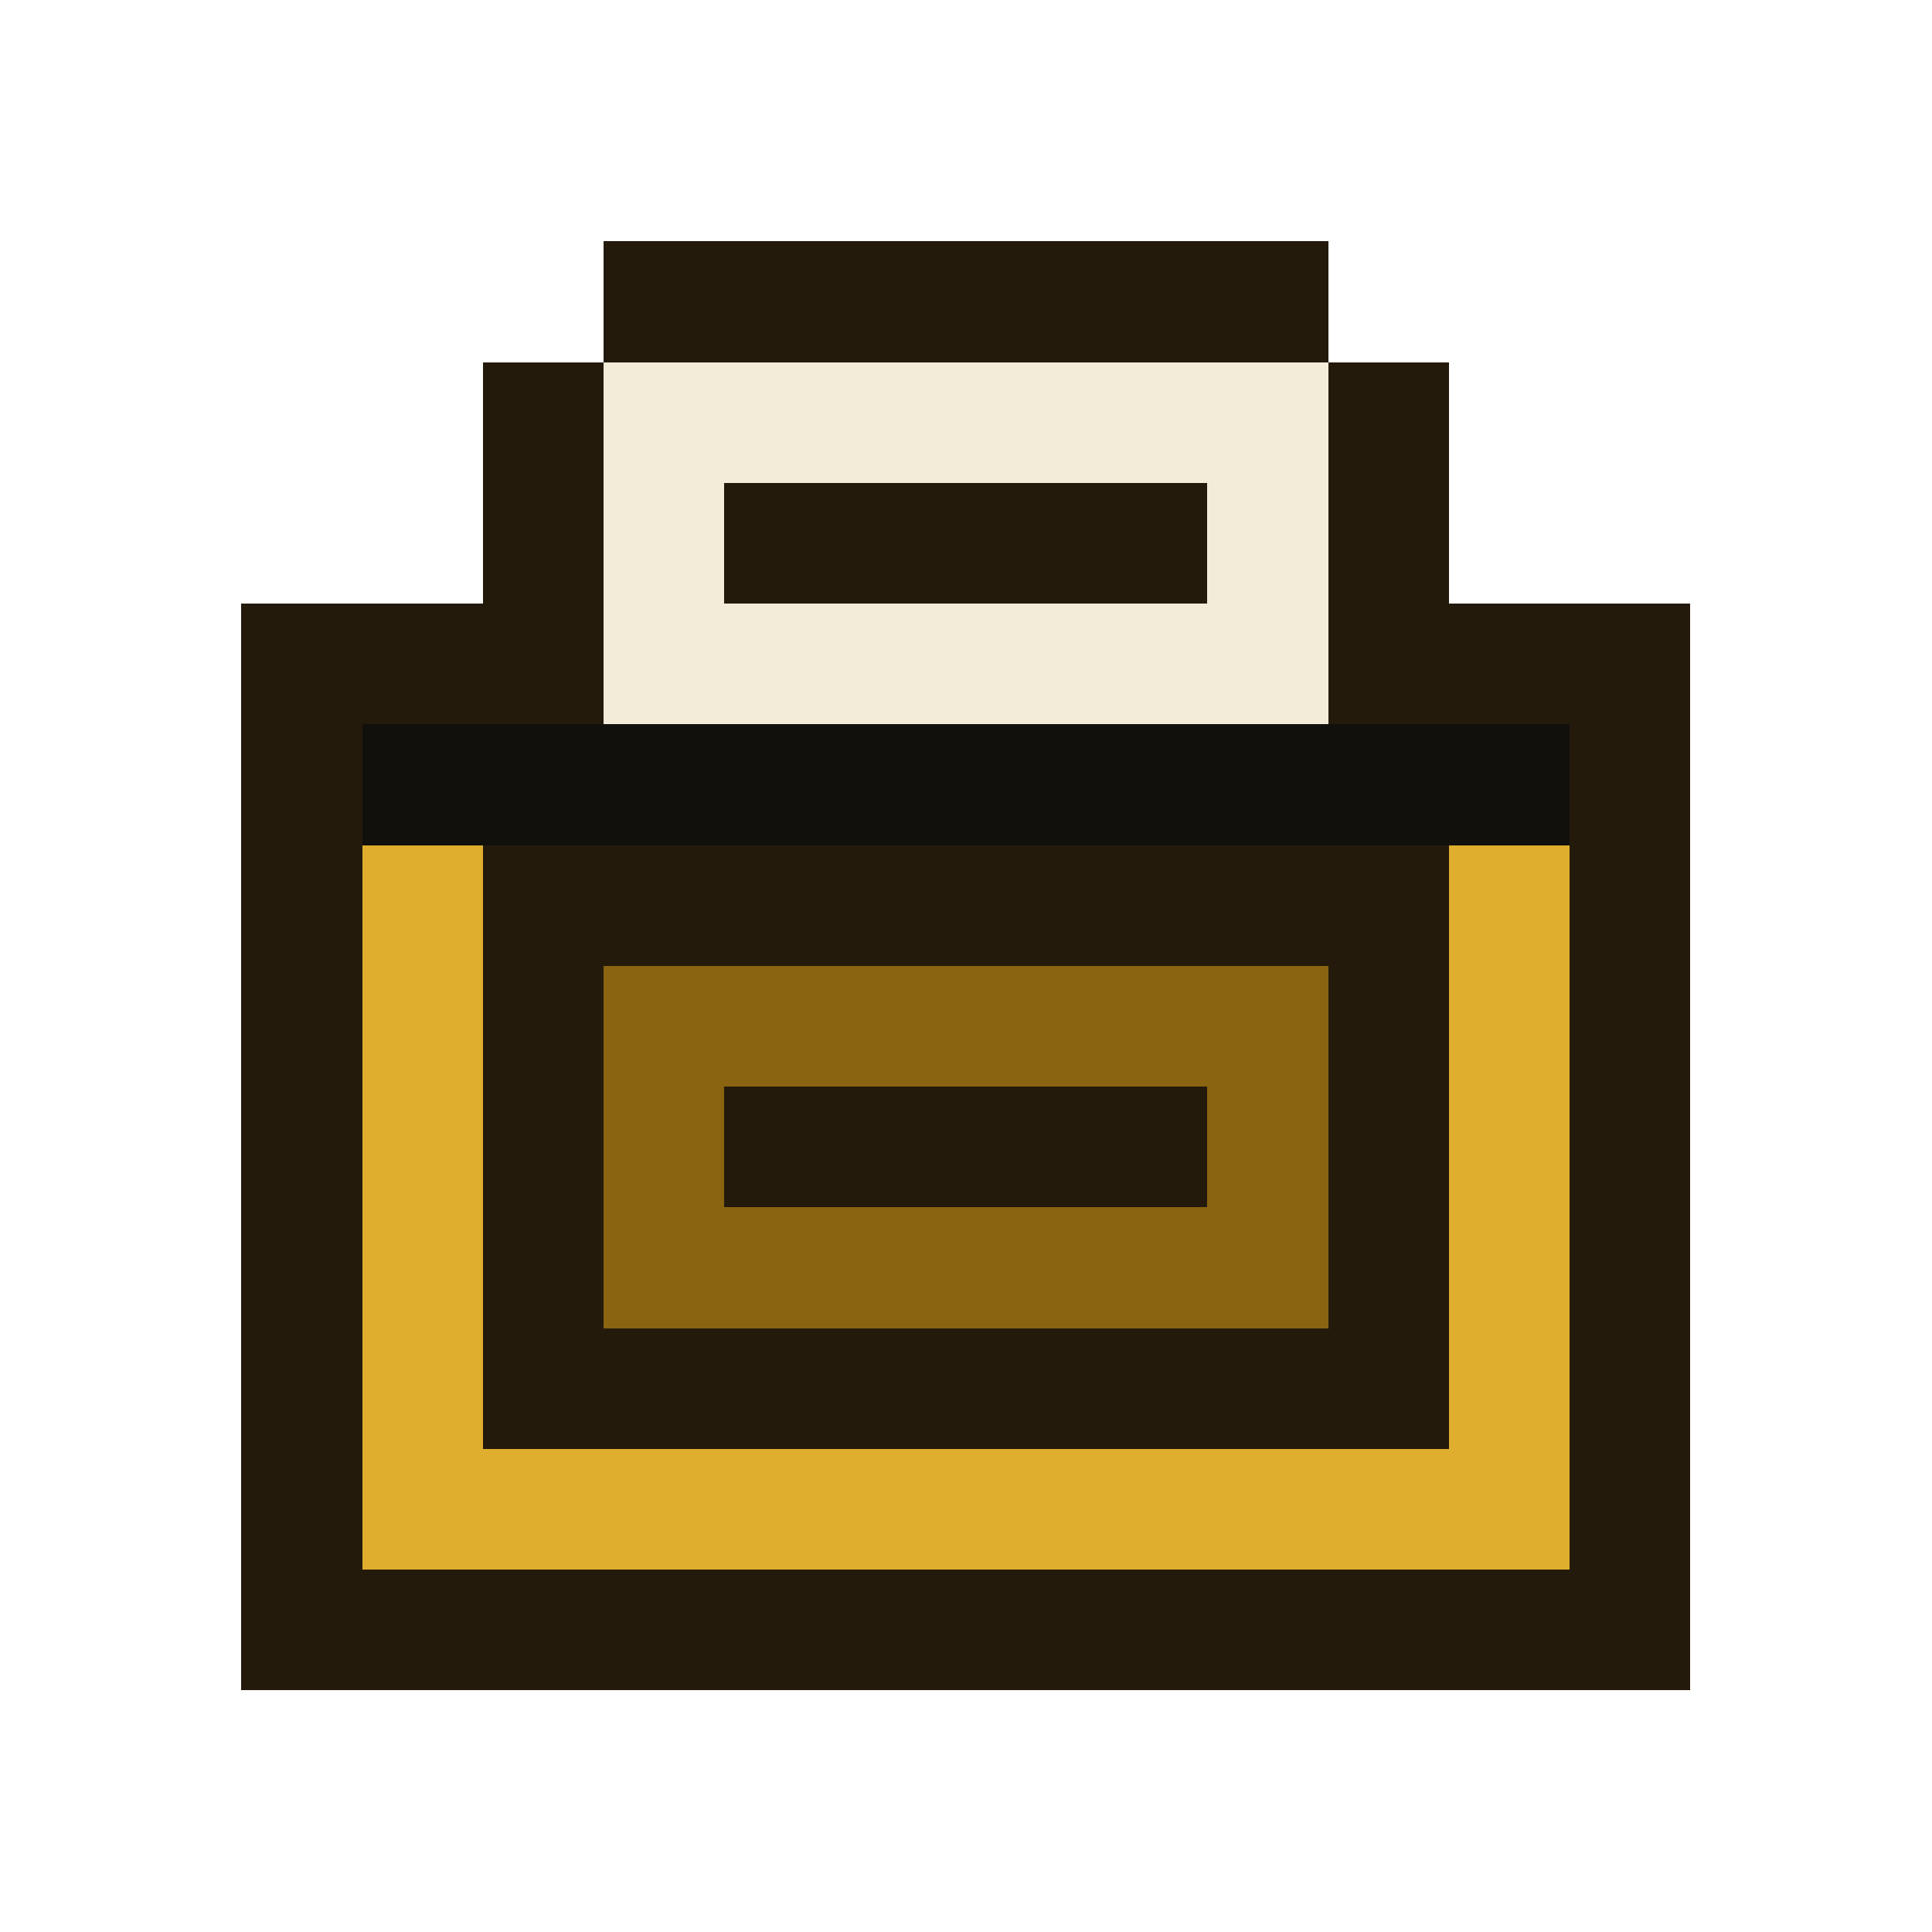
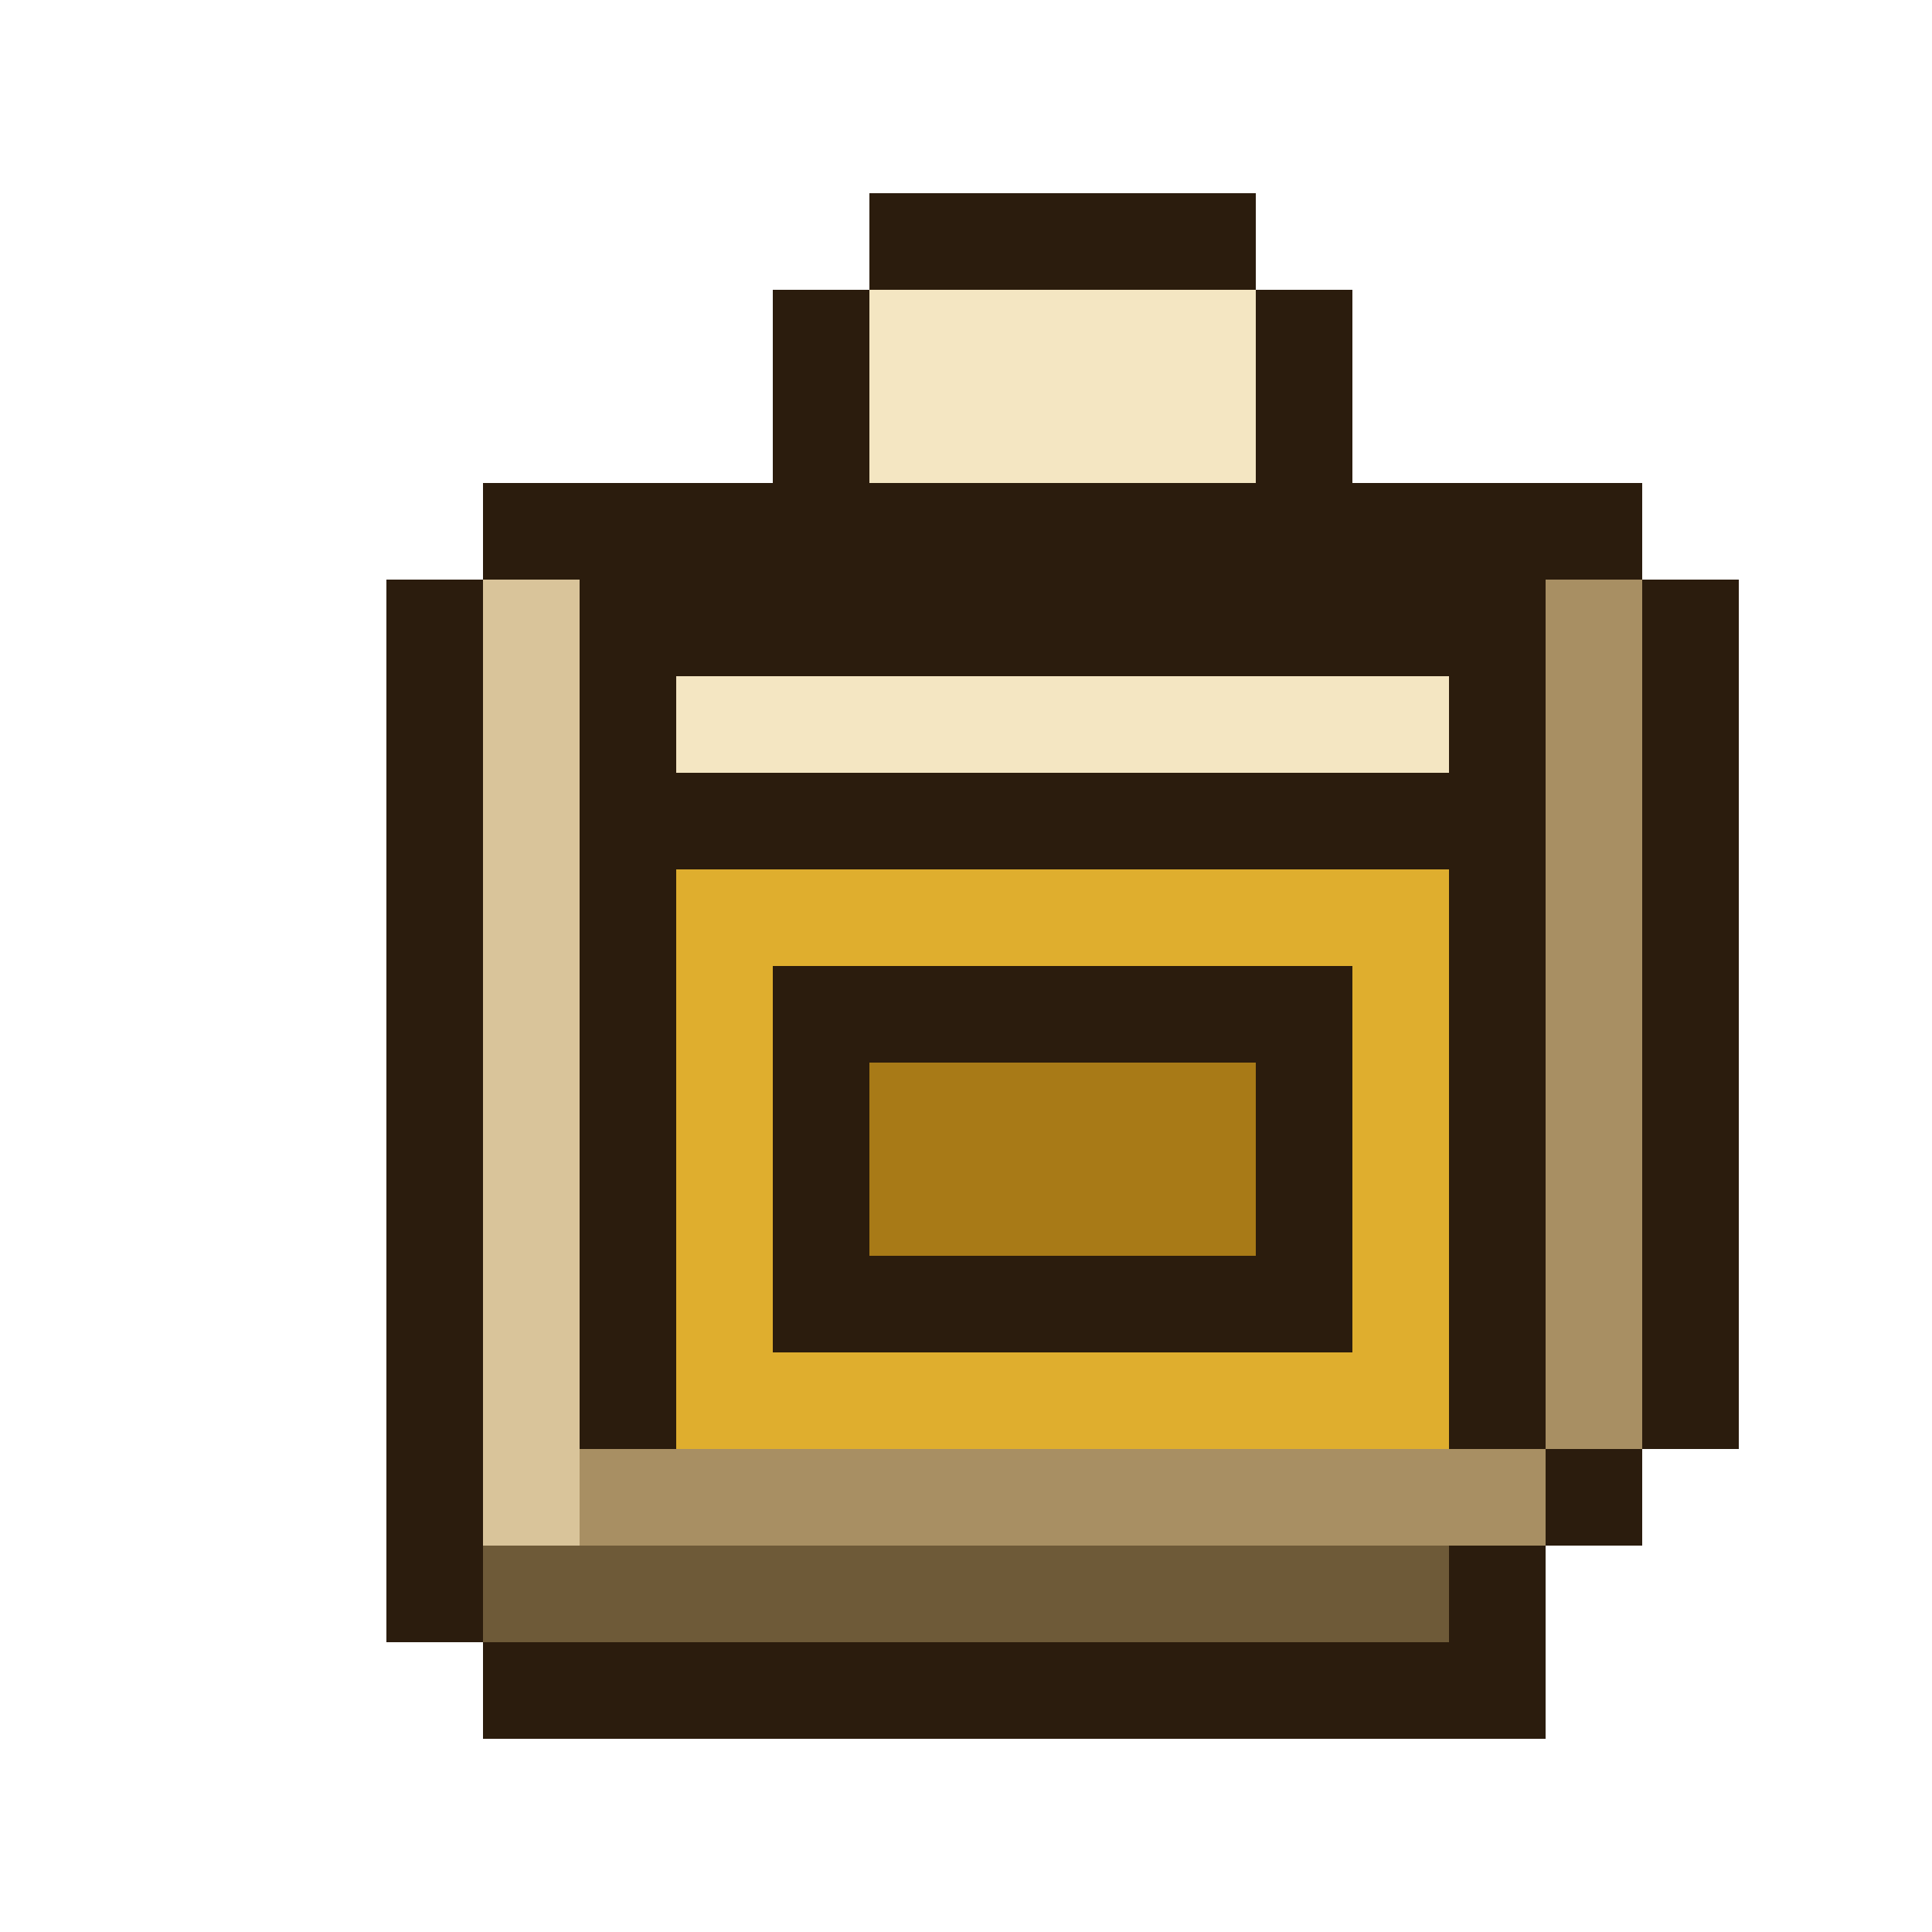
- <svg xmlns="http://www.w3.org/2000/svg" viewBox="0 0 16 16" shape-rendering="crispEdges" role="img" aria-label="urna">
-   <rect x="5" y="2" width="6" height="1" fill="#241a0c" />
-   <rect x="4" y="3" width="1" height="1" fill="#241a0c" />
-   <rect x="5" y="3" width="6" height="1" fill="#f2ecd9" />
-   <rect x="11" y="3" width="1" height="1" fill="#241a0c" />
-   <rect x="4" y="4" width="1" height="1" fill="#241a0c" />
-   <rect x="5" y="4" width="1" height="1" fill="#f2ecd9" />
-   <rect x="6" y="4" width="4" height="1" fill="#241a0c" />
-   <rect x="10" y="4" width="1" height="1" fill="#f2ecd9" />
-   <rect x="11" y="4" width="1" height="1" fill="#241a0c" />
-   <rect x="2" y="5" width="3" height="1" fill="#241a0c" />
-   <rect x="5" y="5" width="6" height="1" fill="#f2ecd9" />
-   <rect x="11" y="5" width="3" height="1" fill="#241a0c" />
-   <rect x="2" y="6" width="1" height="1" fill="#241a0c" />
-   <rect x="3" y="6" width="10" height="1" fill="#12100c" />
-   <rect x="13" y="6" width="1" height="1" fill="#241a0c" />
-   <rect x="2" y="7" width="1" height="1" fill="#241a0c" />
-   <rect x="3" y="7" width="1" height="1" fill="#dfae2e" />
-   <rect x="4" y="7" width="8" height="1" fill="#241a0c" />
-   <rect x="12" y="7" width="1" height="1" fill="#dfae2e" />
-   <rect x="13" y="7" width="1" height="1" fill="#241a0c" />
-   <rect x="2" y="8" width="1" height="1" fill="#241a0c" />
-   <rect x="3" y="8" width="1" height="1" fill="#dfae2e" />
-   <rect x="4" y="8" width="1" height="1" fill="#241a0c" />
-   <rect x="5" y="8" width="6" height="1" fill="#8a6410" />
-   <rect x="11" y="8" width="1" height="1" fill="#241a0c" />
-   <rect x="12" y="8" width="1" height="1" fill="#dfae2e" />
-   <rect x="13" y="8" width="1" height="1" fill="#241a0c" />
-   <rect x="2" y="9" width="1" height="1" fill="#241a0c" />
-   <rect x="3" y="9" width="1" height="1" fill="#dfae2e" />
-   <rect x="4" y="9" width="1" height="1" fill="#241a0c" />
-   <rect x="5" y="9" width="1" height="1" fill="#8a6410" />
-   <rect x="6" y="9" width="4" height="1" fill="#241a0c" />
-   <rect x="10" y="9" width="1" height="1" fill="#8a6410" />
-   <rect x="11" y="9" width="1" height="1" fill="#241a0c" />
-   <rect x="12" y="9" width="1" height="1" fill="#dfae2e" />
-   <rect x="13" y="9" width="1" height="1" fill="#241a0c" />
-   <rect x="2" y="10" width="1" height="1" fill="#241a0c" />
-   <rect x="3" y="10" width="1" height="1" fill="#dfae2e" />
-   <rect x="4" y="10" width="1" height="1" fill="#241a0c" />
-   <rect x="5" y="10" width="6" height="1" fill="#8a6410" />
-   <rect x="11" y="10" width="1" height="1" fill="#241a0c" />
-   <rect x="12" y="10" width="1" height="1" fill="#dfae2e" />
-   <rect x="13" y="10" width="1" height="1" fill="#241a0c" />
-   <rect x="2" y="11" width="1" height="1" fill="#241a0c" />
-   <rect x="3" y="11" width="1" height="1" fill="#dfae2e" />
-   <rect x="4" y="11" width="8" height="1" fill="#241a0c" />
-   <rect x="12" y="11" width="1" height="1" fill="#dfae2e" />
-   <rect x="13" y="11" width="1" height="1" fill="#241a0c" />
-   <rect x="2" y="12" width="1" height="1" fill="#241a0c" />
-   <rect x="3" y="12" width="10" height="1" fill="#dfae2e" />
-   <rect x="13" y="12" width="1" height="1" fill="#241a0c" />
-   <rect x="2" y="13" width="12" height="1" fill="#241a0c" />
+ <svg xmlns="http://www.w3.org/2000/svg" viewBox="0 0 20 20" shape-rendering="crispEdges" role="img" aria-label="urna">
+   <rect x="9" y="2" width="4" height="1" fill="#2b1c0d" />
+   <rect x="8" y="3" width="1" height="1" fill="#2b1c0d" />
+   <rect x="9" y="3" width="4" height="1" fill="#f4e6c2" />
+   <rect x="13" y="3" width="1" height="1" fill="#2b1c0d" />
+   <rect x="8" y="4" width="1" height="1" fill="#2b1c0d" />
+   <rect x="9" y="4" width="4" height="1" fill="#f4e6c2" />
+   <rect x="13" y="4" width="1" height="1" fill="#2b1c0d" />
+   <rect x="5" y="5" width="12" height="1" fill="#2b1c0d" />
+   <rect x="4" y="6" width="1" height="1" fill="#2b1c0d" />
+   <rect x="5" y="6" width="1" height="1" fill="#d9c49a" />
+   <rect x="6" y="6" width="10" height="1" fill="#2b1c0d" />
+   <rect x="16" y="6" width="1" height="1" fill="#a88f63" />
+   <rect x="17" y="6" width="1" height="1" fill="#2b1c0d" />
+   <rect x="4" y="7" width="1" height="1" fill="#2b1c0d" />
+   <rect x="5" y="7" width="1" height="1" fill="#d9c49a" />
+   <rect x="6" y="7" width="1" height="1" fill="#2b1c0d" />
+   <rect x="7" y="7" width="8" height="1" fill="#f4e6c2" />
+   <rect x="15" y="7" width="1" height="1" fill="#2b1c0d" />
+   <rect x="16" y="7" width="1" height="1" fill="#a88f63" />
+   <rect x="17" y="7" width="1" height="1" fill="#2b1c0d" />
+   <rect x="4" y="8" width="1" height="1" fill="#2b1c0d" />
+   <rect x="5" y="8" width="1" height="1" fill="#d9c49a" />
+   <rect x="6" y="8" width="10" height="1" fill="#2b1c0d" />
+   <rect x="16" y="8" width="1" height="1" fill="#a88f63" />
+   <rect x="17" y="8" width="1" height="1" fill="#2b1c0d" />
+   <rect x="4" y="9" width="1" height="1" fill="#2b1c0d" />
+   <rect x="5" y="9" width="1" height="1" fill="#d9c49a" />
+   <rect x="6" y="9" width="1" height="1" fill="#2b1c0d" />
+   <rect x="7" y="9" width="8" height="1" fill="#dfae2e" />
+   <rect x="15" y="9" width="1" height="1" fill="#2b1c0d" />
+   <rect x="16" y="9" width="1" height="1" fill="#a88f63" />
+   <rect x="17" y="9" width="1" height="1" fill="#2b1c0d" />
+   <rect x="4" y="10" width="1" height="1" fill="#2b1c0d" />
+   <rect x="5" y="10" width="1" height="1" fill="#d9c49a" />
+   <rect x="6" y="10" width="1" height="1" fill="#2b1c0d" />
+   <rect x="7" y="10" width="1" height="1" fill="#dfae2e" />
+   <rect x="8" y="10" width="6" height="1" fill="#2b1c0d" />
+   <rect x="14" y="10" width="1" height="1" fill="#dfae2e" />
+   <rect x="15" y="10" width="1" height="1" fill="#2b1c0d" />
+   <rect x="16" y="10" width="1" height="1" fill="#a88f63" />
+   <rect x="17" y="10" width="1" height="1" fill="#2b1c0d" />
+   <rect x="4" y="11" width="1" height="1" fill="#2b1c0d" />
+   <rect x="5" y="11" width="1" height="1" fill="#d9c49a" />
+   <rect x="6" y="11" width="1" height="1" fill="#2b1c0d" />
+   <rect x="7" y="11" width="1" height="1" fill="#dfae2e" />
+   <rect x="8" y="11" width="1" height="1" fill="#2b1c0d" />
+   <rect x="9" y="11" width="4" height="1" fill="#a87a17" />
+   <rect x="13" y="11" width="1" height="1" fill="#2b1c0d" />
+   <rect x="14" y="11" width="1" height="1" fill="#dfae2e" />
+   <rect x="15" y="11" width="1" height="1" fill="#2b1c0d" />
+   <rect x="16" y="11" width="1" height="1" fill="#a88f63" />
+   <rect x="17" y="11" width="1" height="1" fill="#2b1c0d" />
+   <rect x="4" y="12" width="1" height="1" fill="#2b1c0d" />
+   <rect x="5" y="12" width="1" height="1" fill="#d9c49a" />
+   <rect x="6" y="12" width="1" height="1" fill="#2b1c0d" />
+   <rect x="7" y="12" width="1" height="1" fill="#dfae2e" />
+   <rect x="8" y="12" width="1" height="1" fill="#2b1c0d" />
+   <rect x="9" y="12" width="4" height="1" fill="#a87a17" />
+   <rect x="13" y="12" width="1" height="1" fill="#2b1c0d" />
+   <rect x="14" y="12" width="1" height="1" fill="#dfae2e" />
+   <rect x="15" y="12" width="1" height="1" fill="#2b1c0d" />
+   <rect x="16" y="12" width="1" height="1" fill="#a88f63" />
+   <rect x="17" y="12" width="1" height="1" fill="#2b1c0d" />
+   <rect x="4" y="13" width="1" height="1" fill="#2b1c0d" />
+   <rect x="5" y="13" width="1" height="1" fill="#d9c49a" />
+   <rect x="6" y="13" width="1" height="1" fill="#2b1c0d" />
+   <rect x="7" y="13" width="1" height="1" fill="#dfae2e" />
+   <rect x="8" y="13" width="6" height="1" fill="#2b1c0d" />
+   <rect x="14" y="13" width="1" height="1" fill="#dfae2e" />
+   <rect x="15" y="13" width="1" height="1" fill="#2b1c0d" />
+   <rect x="16" y="13" width="1" height="1" fill="#a88f63" />
+   <rect x="17" y="13" width="1" height="1" fill="#2b1c0d" />
+   <rect x="4" y="14" width="1" height="1" fill="#2b1c0d" />
+   <rect x="5" y="14" width="1" height="1" fill="#d9c49a" />
+   <rect x="6" y="14" width="1" height="1" fill="#2b1c0d" />
+   <rect x="7" y="14" width="8" height="1" fill="#dfae2e" />
+   <rect x="15" y="14" width="1" height="1" fill="#2b1c0d" />
+   <rect x="16" y="14" width="1" height="1" fill="#a88f63" />
+   <rect x="17" y="14" width="1" height="1" fill="#2b1c0d" />
+   <rect x="4" y="15" width="1" height="1" fill="#2b1c0d" />
+   <rect x="5" y="15" width="1" height="1" fill="#d9c49a" />
+   <rect x="6" y="15" width="10" height="1" fill="#a88f63" />
+   <rect x="16" y="15" width="1" height="1" fill="#2b1c0d" />
+   <rect x="4" y="16" width="1" height="1" fill="#2b1c0d" />
+   <rect x="5" y="16" width="10" height="1" fill="#6e5a38" />
+   <rect x="15" y="16" width="1" height="1" fill="#2b1c0d" />
+   <rect x="5" y="17" width="11" height="1" fill="#2b1c0d" />
</svg>
